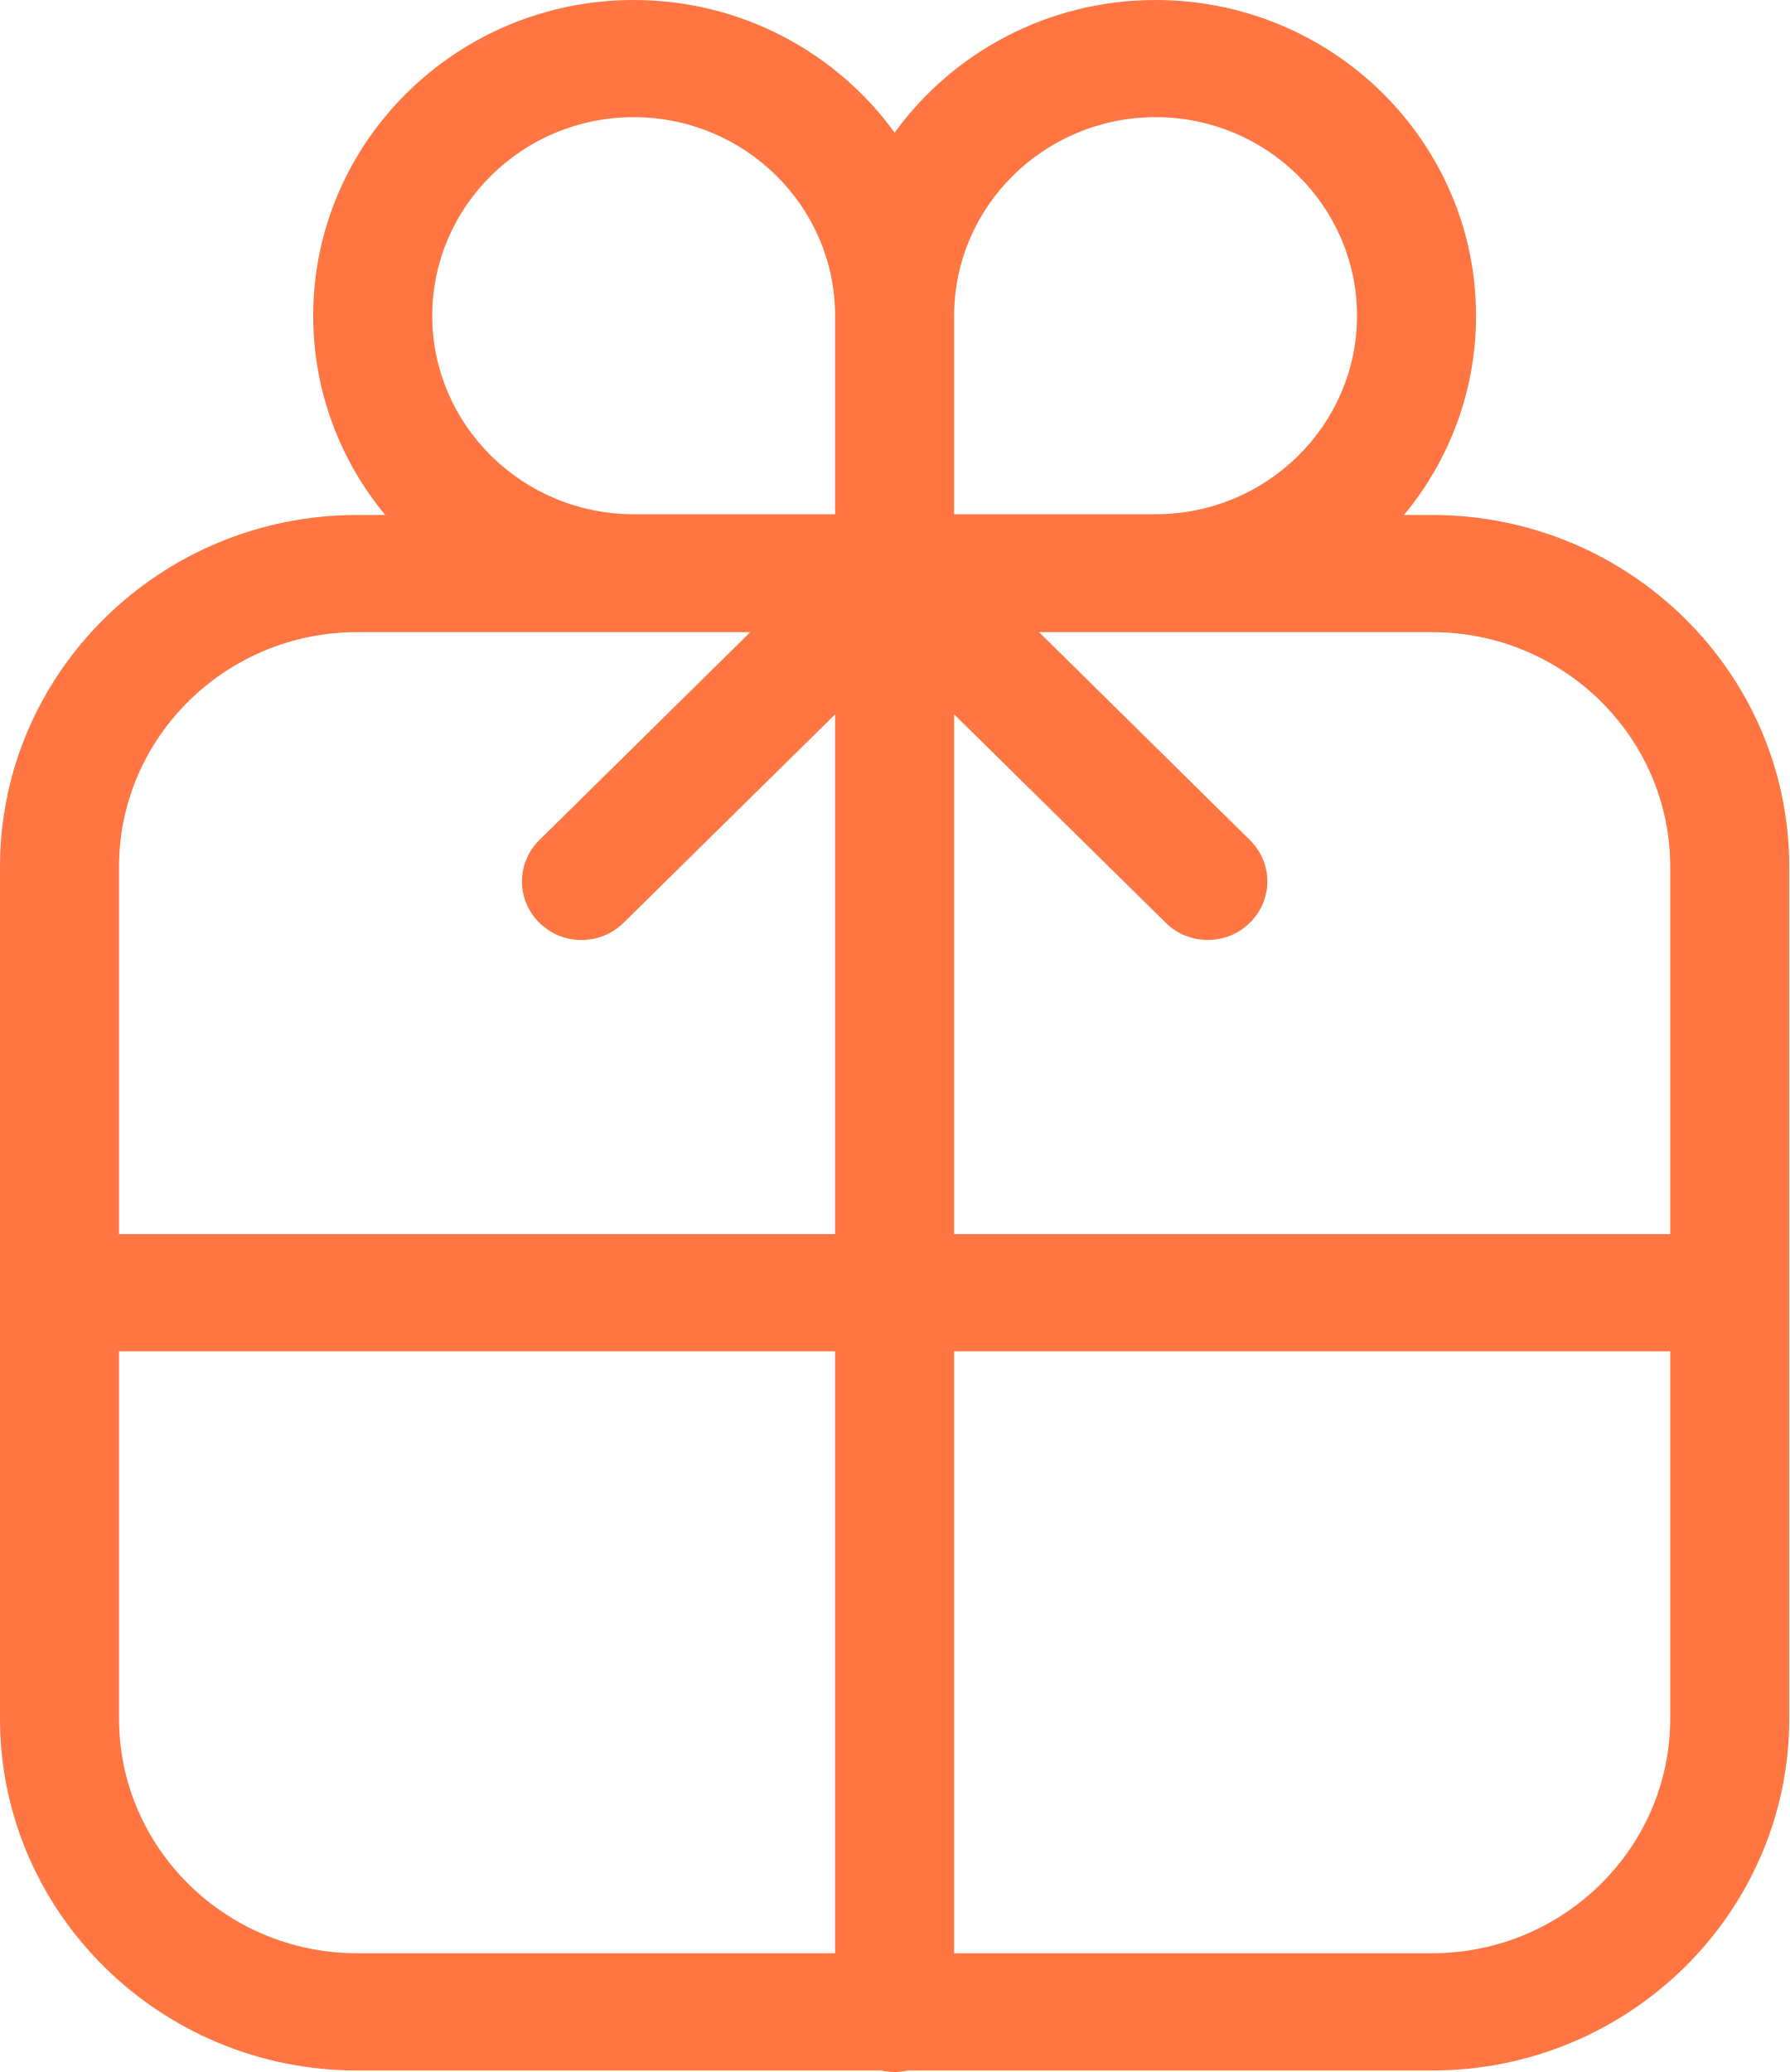
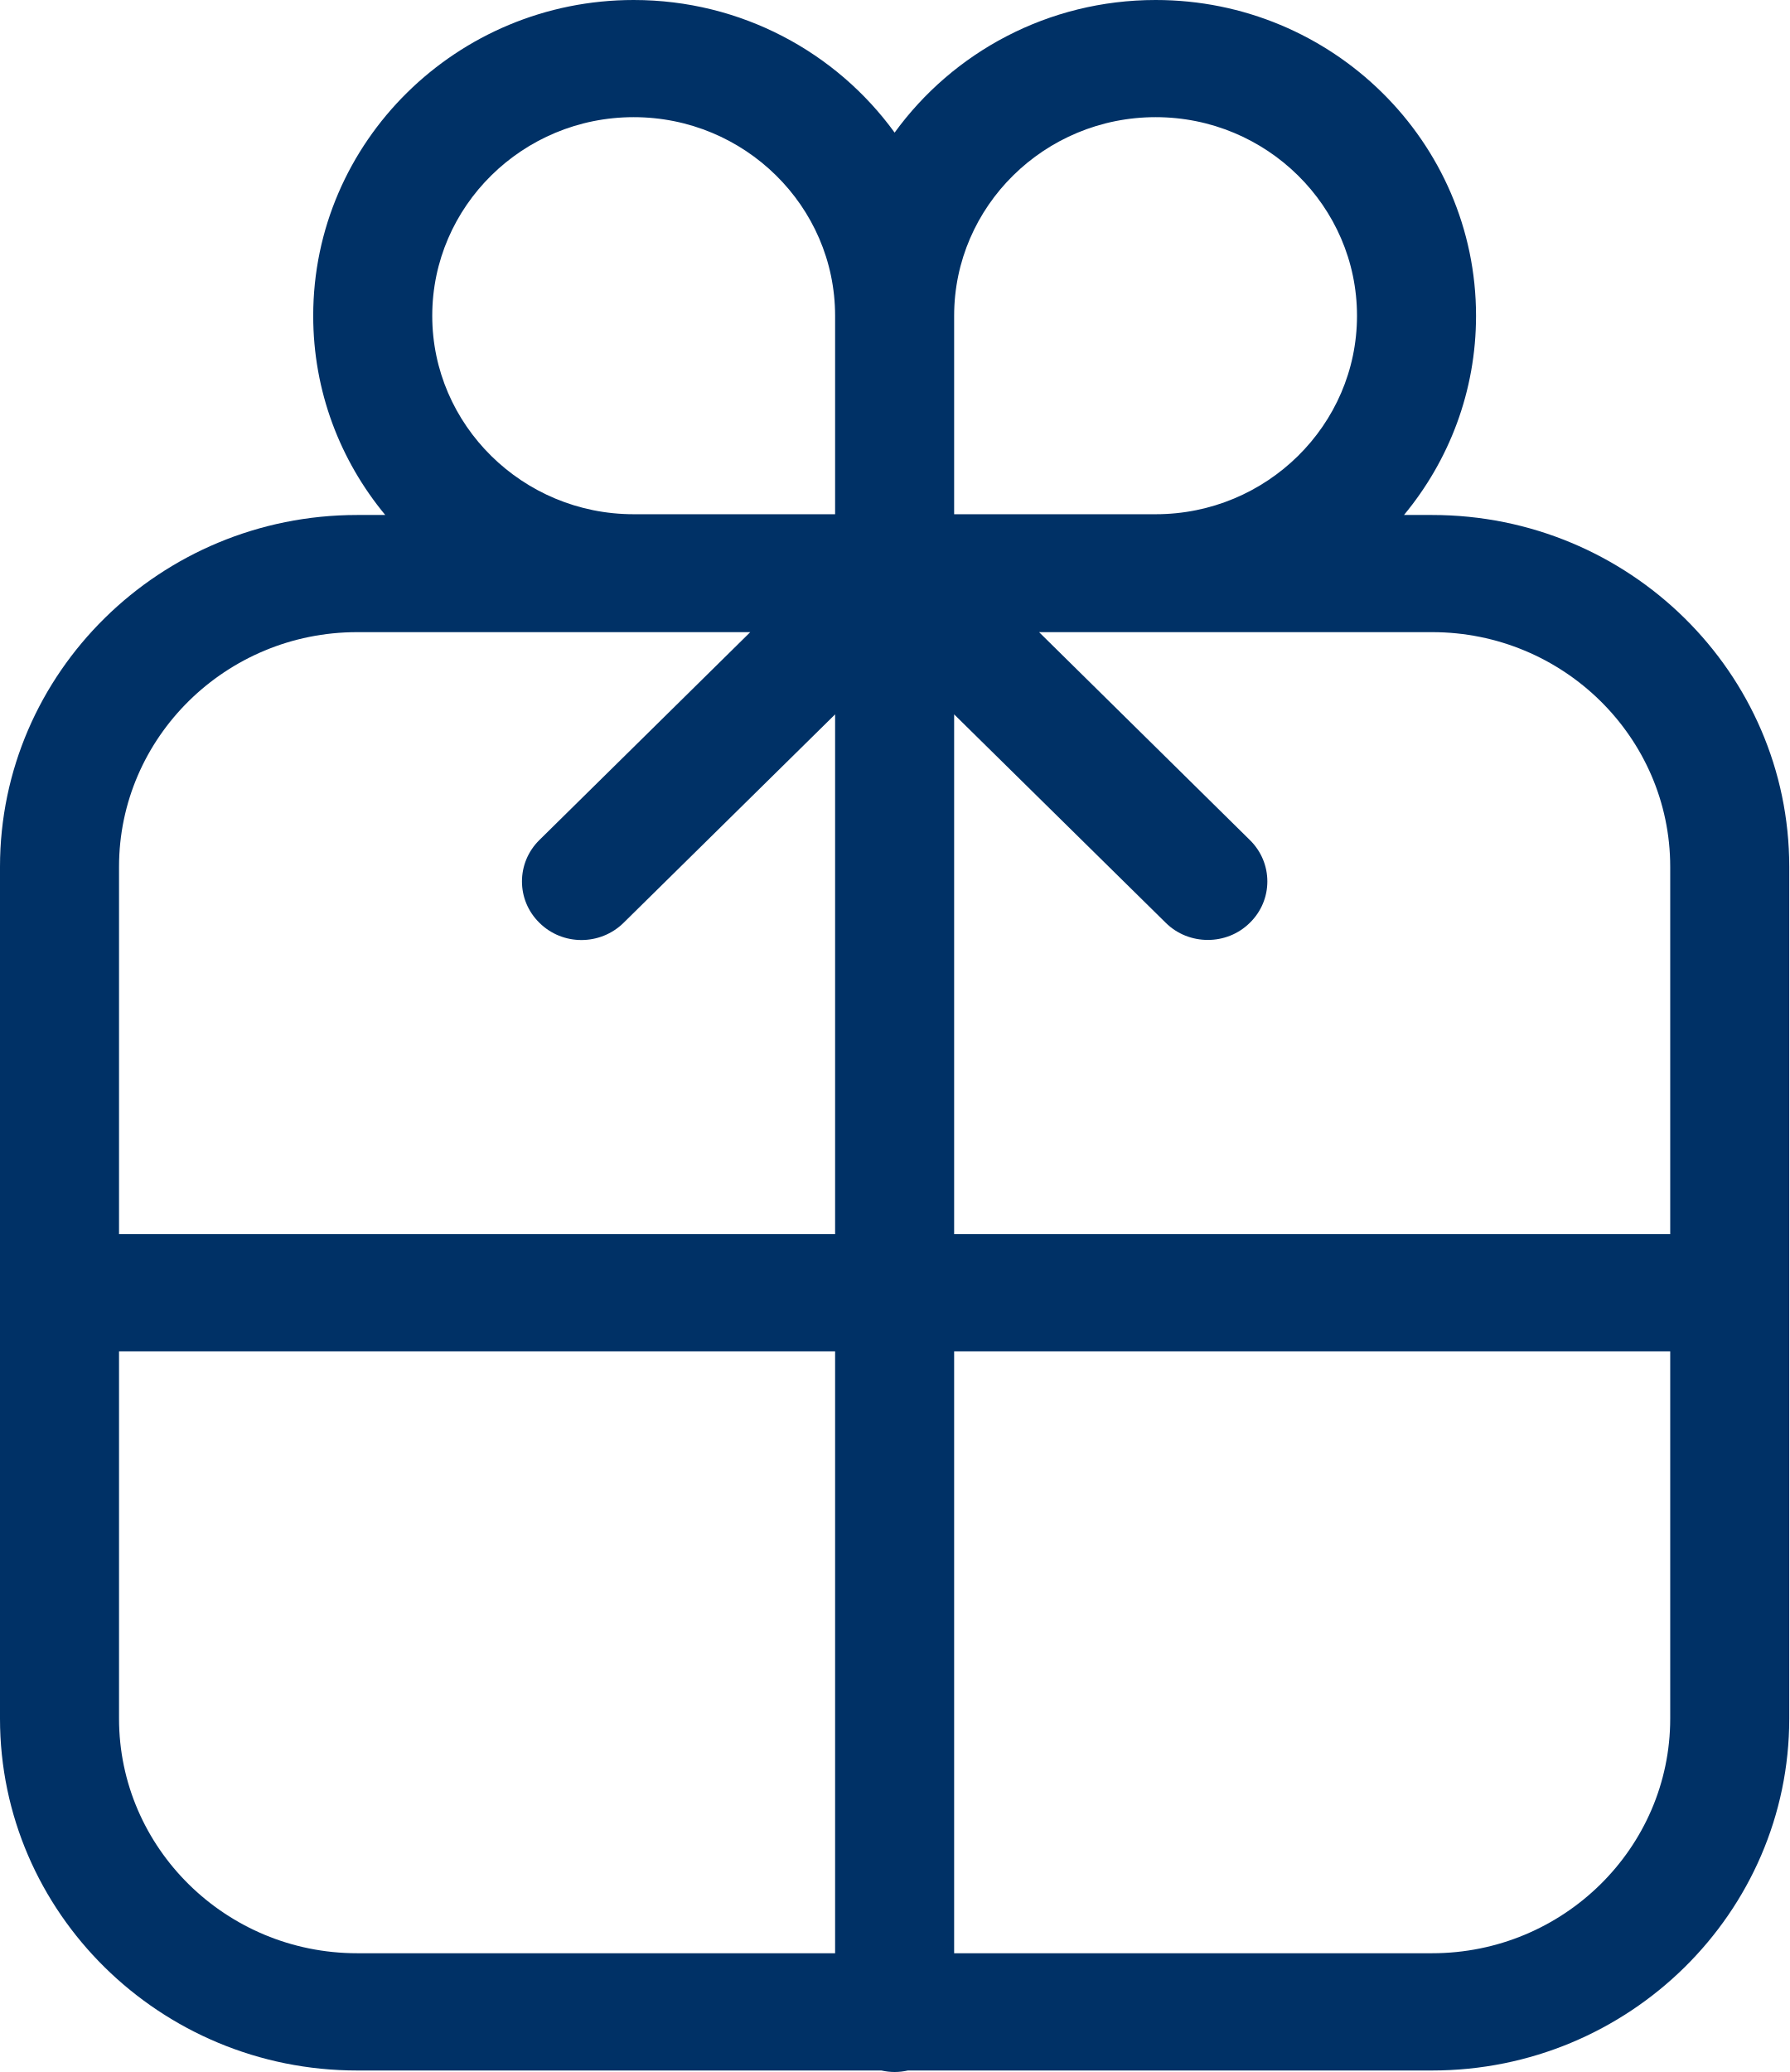
<svg xmlns="http://www.w3.org/2000/svg" width="19" height="22" viewBox="0 0 19 22" fill="none">
-   <path fill-rule="evenodd" clip-rule="evenodd" d="M17.736 13.104H10.132V7.585L12.379 9.798C12.502 9.92 12.664 9.98 12.826 9.98C12.987 9.98 13.149 9.92 13.272 9.798C13.52 9.556 13.52 9.162 13.272 8.919L11.034 6.712H15.208C16.601 6.712 17.736 7.83 17.736 9.203V13.104ZM17.736 18.248C17.736 19.621 16.601 20.739 15.208 20.739H10.132V14.348H17.736V18.248ZM10.132 3.353C10.132 2.19 11.092 1.244 12.272 1.244C13.45 1.244 14.41 2.19 14.41 3.353C14.41 4.514 13.45 5.46 12.272 5.46H10.132V3.353ZM8.868 5.46H6.729C5.55 5.46 4.59 4.514 4.59 3.353C4.59 2.19 5.55 1.244 6.729 1.244C7.908 1.244 8.868 2.19 8.868 3.353V5.46ZM8.868 13.104H1.264V9.203C1.264 7.83 2.399 6.712 3.792 6.712H7.967L5.728 8.919C5.481 9.162 5.481 9.556 5.728 9.798C5.974 10.042 6.374 10.042 6.622 9.798L8.868 7.585V13.104ZM8.868 20.739H3.792C2.399 20.739 1.264 19.621 1.264 18.248V14.348H8.868V20.739ZM15.208 5.468H14.909C15.388 4.89 15.674 4.154 15.674 3.353C15.674 1.504 14.148 0 12.272 0C11.13 0 10.118 0.556 9.5 1.408C8.883 0.556 7.87 0 6.729 0C4.852 0 3.326 1.504 3.326 3.353C3.326 4.154 3.612 4.89 4.091 5.468H3.792C1.701 5.468 0 7.143 0 9.203V18.248C0 20.308 1.701 21.984 3.792 21.984H9.359C9.404 21.994 9.452 22 9.5 22C9.55 22 9.596 21.994 9.641 21.984H15.208C17.299 21.984 19 20.308 19 18.248V9.203C19 7.143 17.299 5.468 15.208 5.468Z" fill="#FF7643" />
+   <path fill-rule="evenodd" clip-rule="evenodd" d="M17.736 13.104H10.132V7.585L12.379 9.798C12.502 9.92 12.664 9.98 12.826 9.98C12.987 9.98 13.149 9.92 13.272 9.798C13.52 9.556 13.52 9.162 13.272 8.919L11.034 6.712H15.208C16.601 6.712 17.736 7.83 17.736 9.203V13.104ZM17.736 18.248C17.736 19.621 16.601 20.739 15.208 20.739H10.132V14.348H17.736V18.248ZM10.132 3.353C10.132 2.19 11.092 1.244 12.272 1.244C13.45 1.244 14.41 2.19 14.41 3.353C14.41 4.514 13.45 5.46 12.272 5.46H10.132V3.353ZM8.868 5.46H6.729C5.55 5.46 4.59 4.514 4.59 3.353C4.59 2.19 5.55 1.244 6.729 1.244C7.908 1.244 8.868 2.19 8.868 3.353V5.46ZM8.868 13.104H1.264V9.203C1.264 7.83 2.399 6.712 3.792 6.712H7.967L5.728 8.919C5.481 9.162 5.481 9.556 5.728 9.798C5.974 10.042 6.374 10.042 6.622 9.798L8.868 7.585V13.104ZM8.868 20.739H3.792C2.399 20.739 1.264 19.621 1.264 18.248V14.348H8.868V20.739ZM15.208 5.468H14.909C15.388 4.89 15.674 4.154 15.674 3.353C15.674 1.504 14.148 0 12.272 0C11.13 0 10.118 0.556 9.5 1.408C8.883 0.556 7.87 0 6.729 0C4.852 0 3.326 1.504 3.326 3.353C3.326 4.154 3.612 4.89 4.091 5.468H3.792C1.701 5.468 0 7.143 0 9.203V18.248C0 20.308 1.701 21.984 3.792 21.984H9.359C9.404 21.994 9.452 22 9.5 22C9.55 22 9.596 21.994 9.641 21.984H15.208C17.299 21.984 19 20.308 19 18.248V9.203C19 7.143 17.299 5.468 15.208 5.468Z" fill="#003166" />
</svg>
